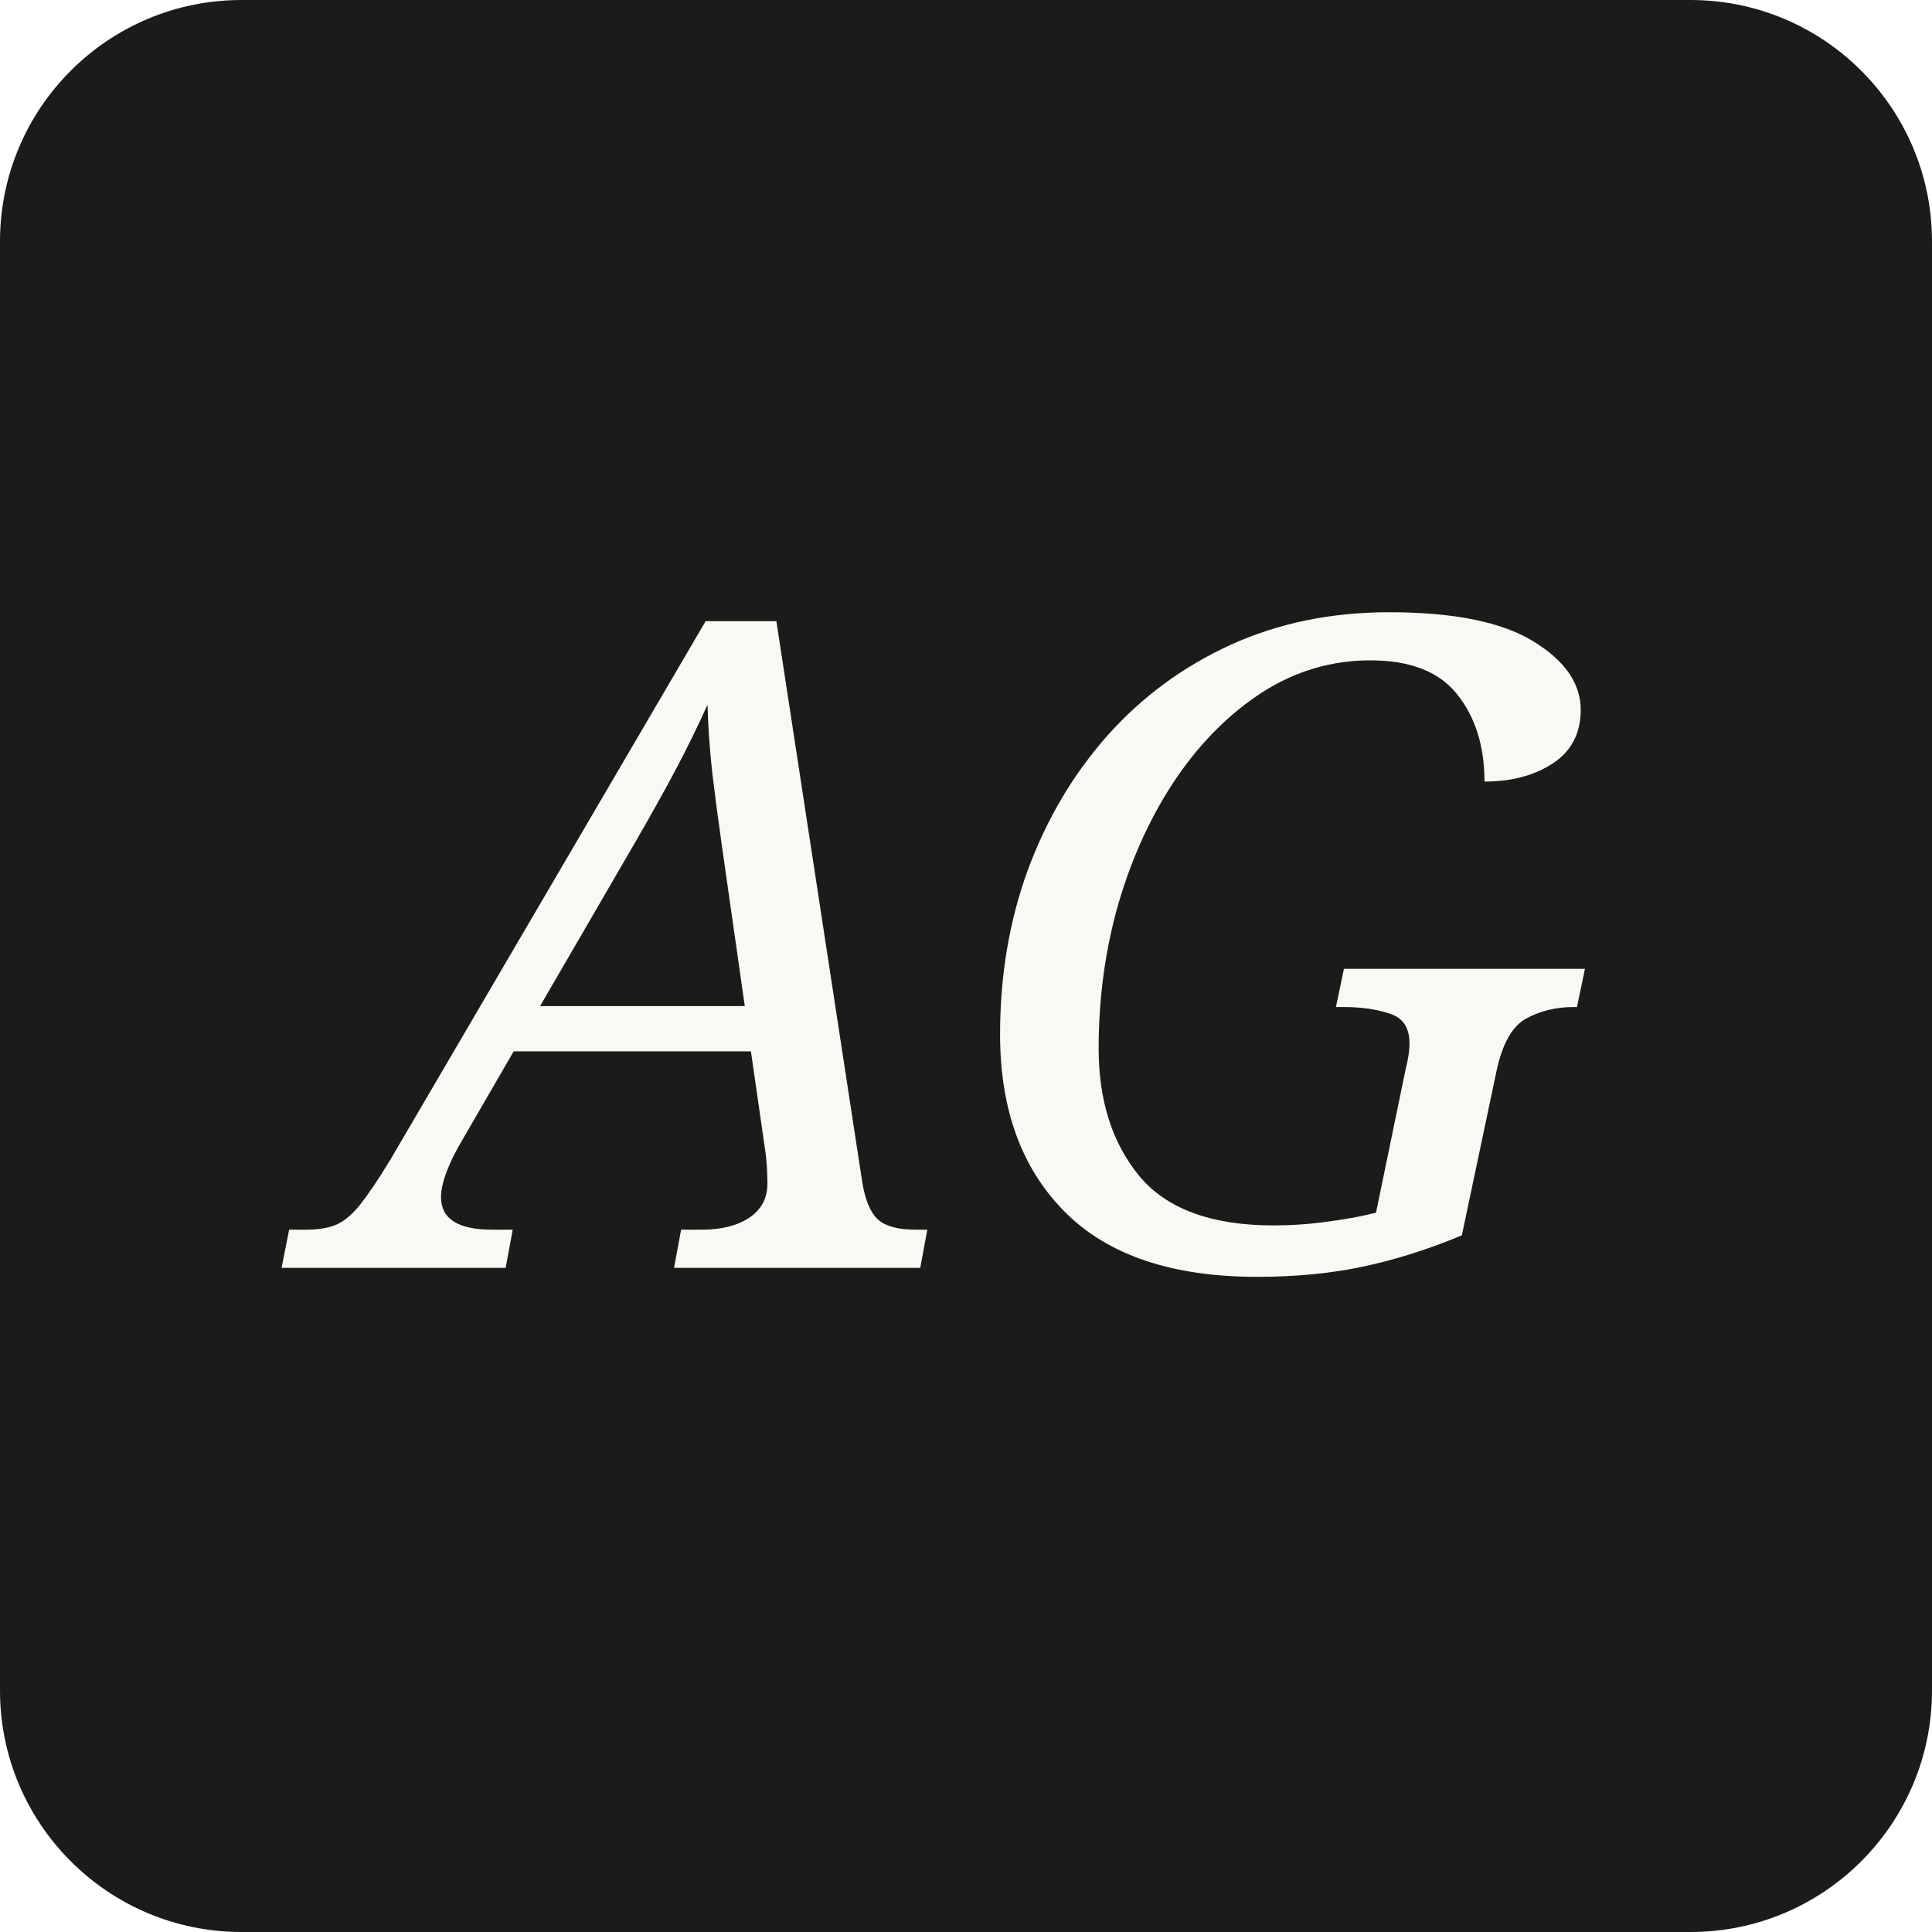
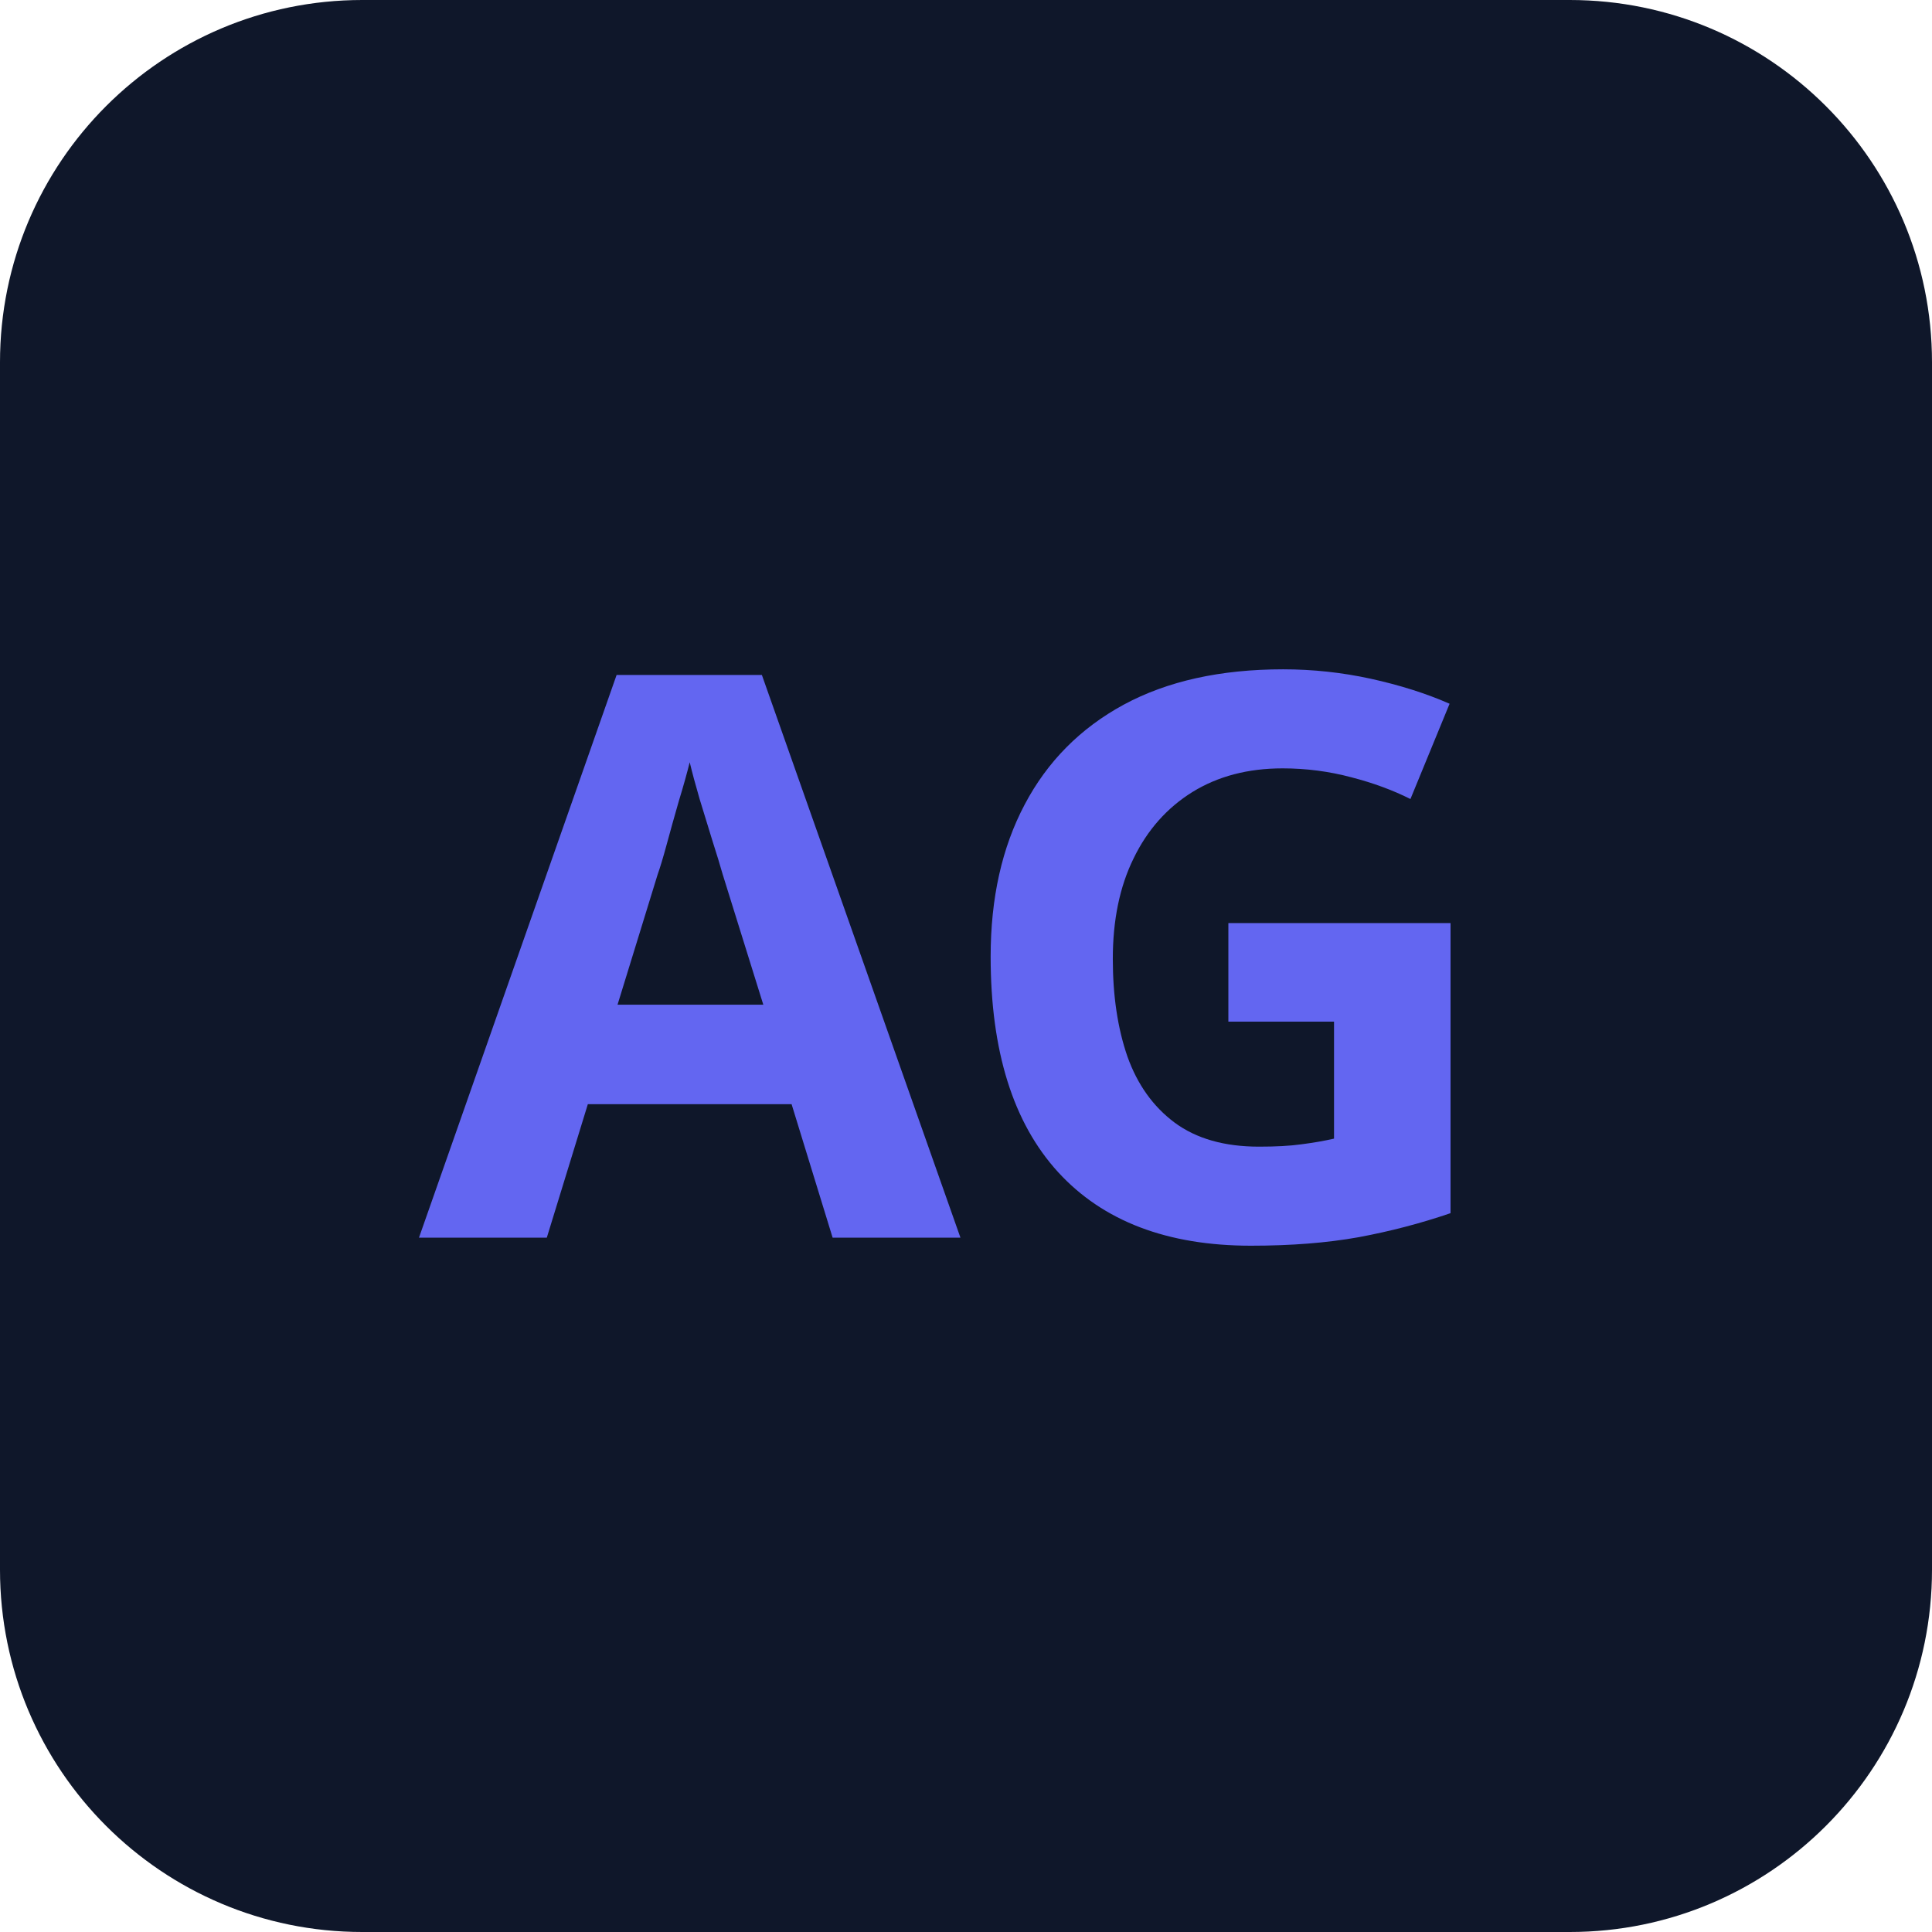
<svg xmlns="http://www.w3.org/2000/svg" viewBox="0 0 64 64">
-   <rect width="64" height="64" rx="8" fill="#1c1b19" />
-   <text x="32" y="42" font-family="Georgia, serif" font-style="italic" font-size="30" fill="#faf8f4" text-anchor="middle">AG</text>
+   <rect width="64" height="64" rx="12" fill="#0f172a" />
+   <text x="32" y="41" font-family="'Plus Jakarta Sans', system-ui, sans-serif" font-weight="700" font-size="26" fill="#6366f1" text-anchor="middle">AG</text>
</svg>
